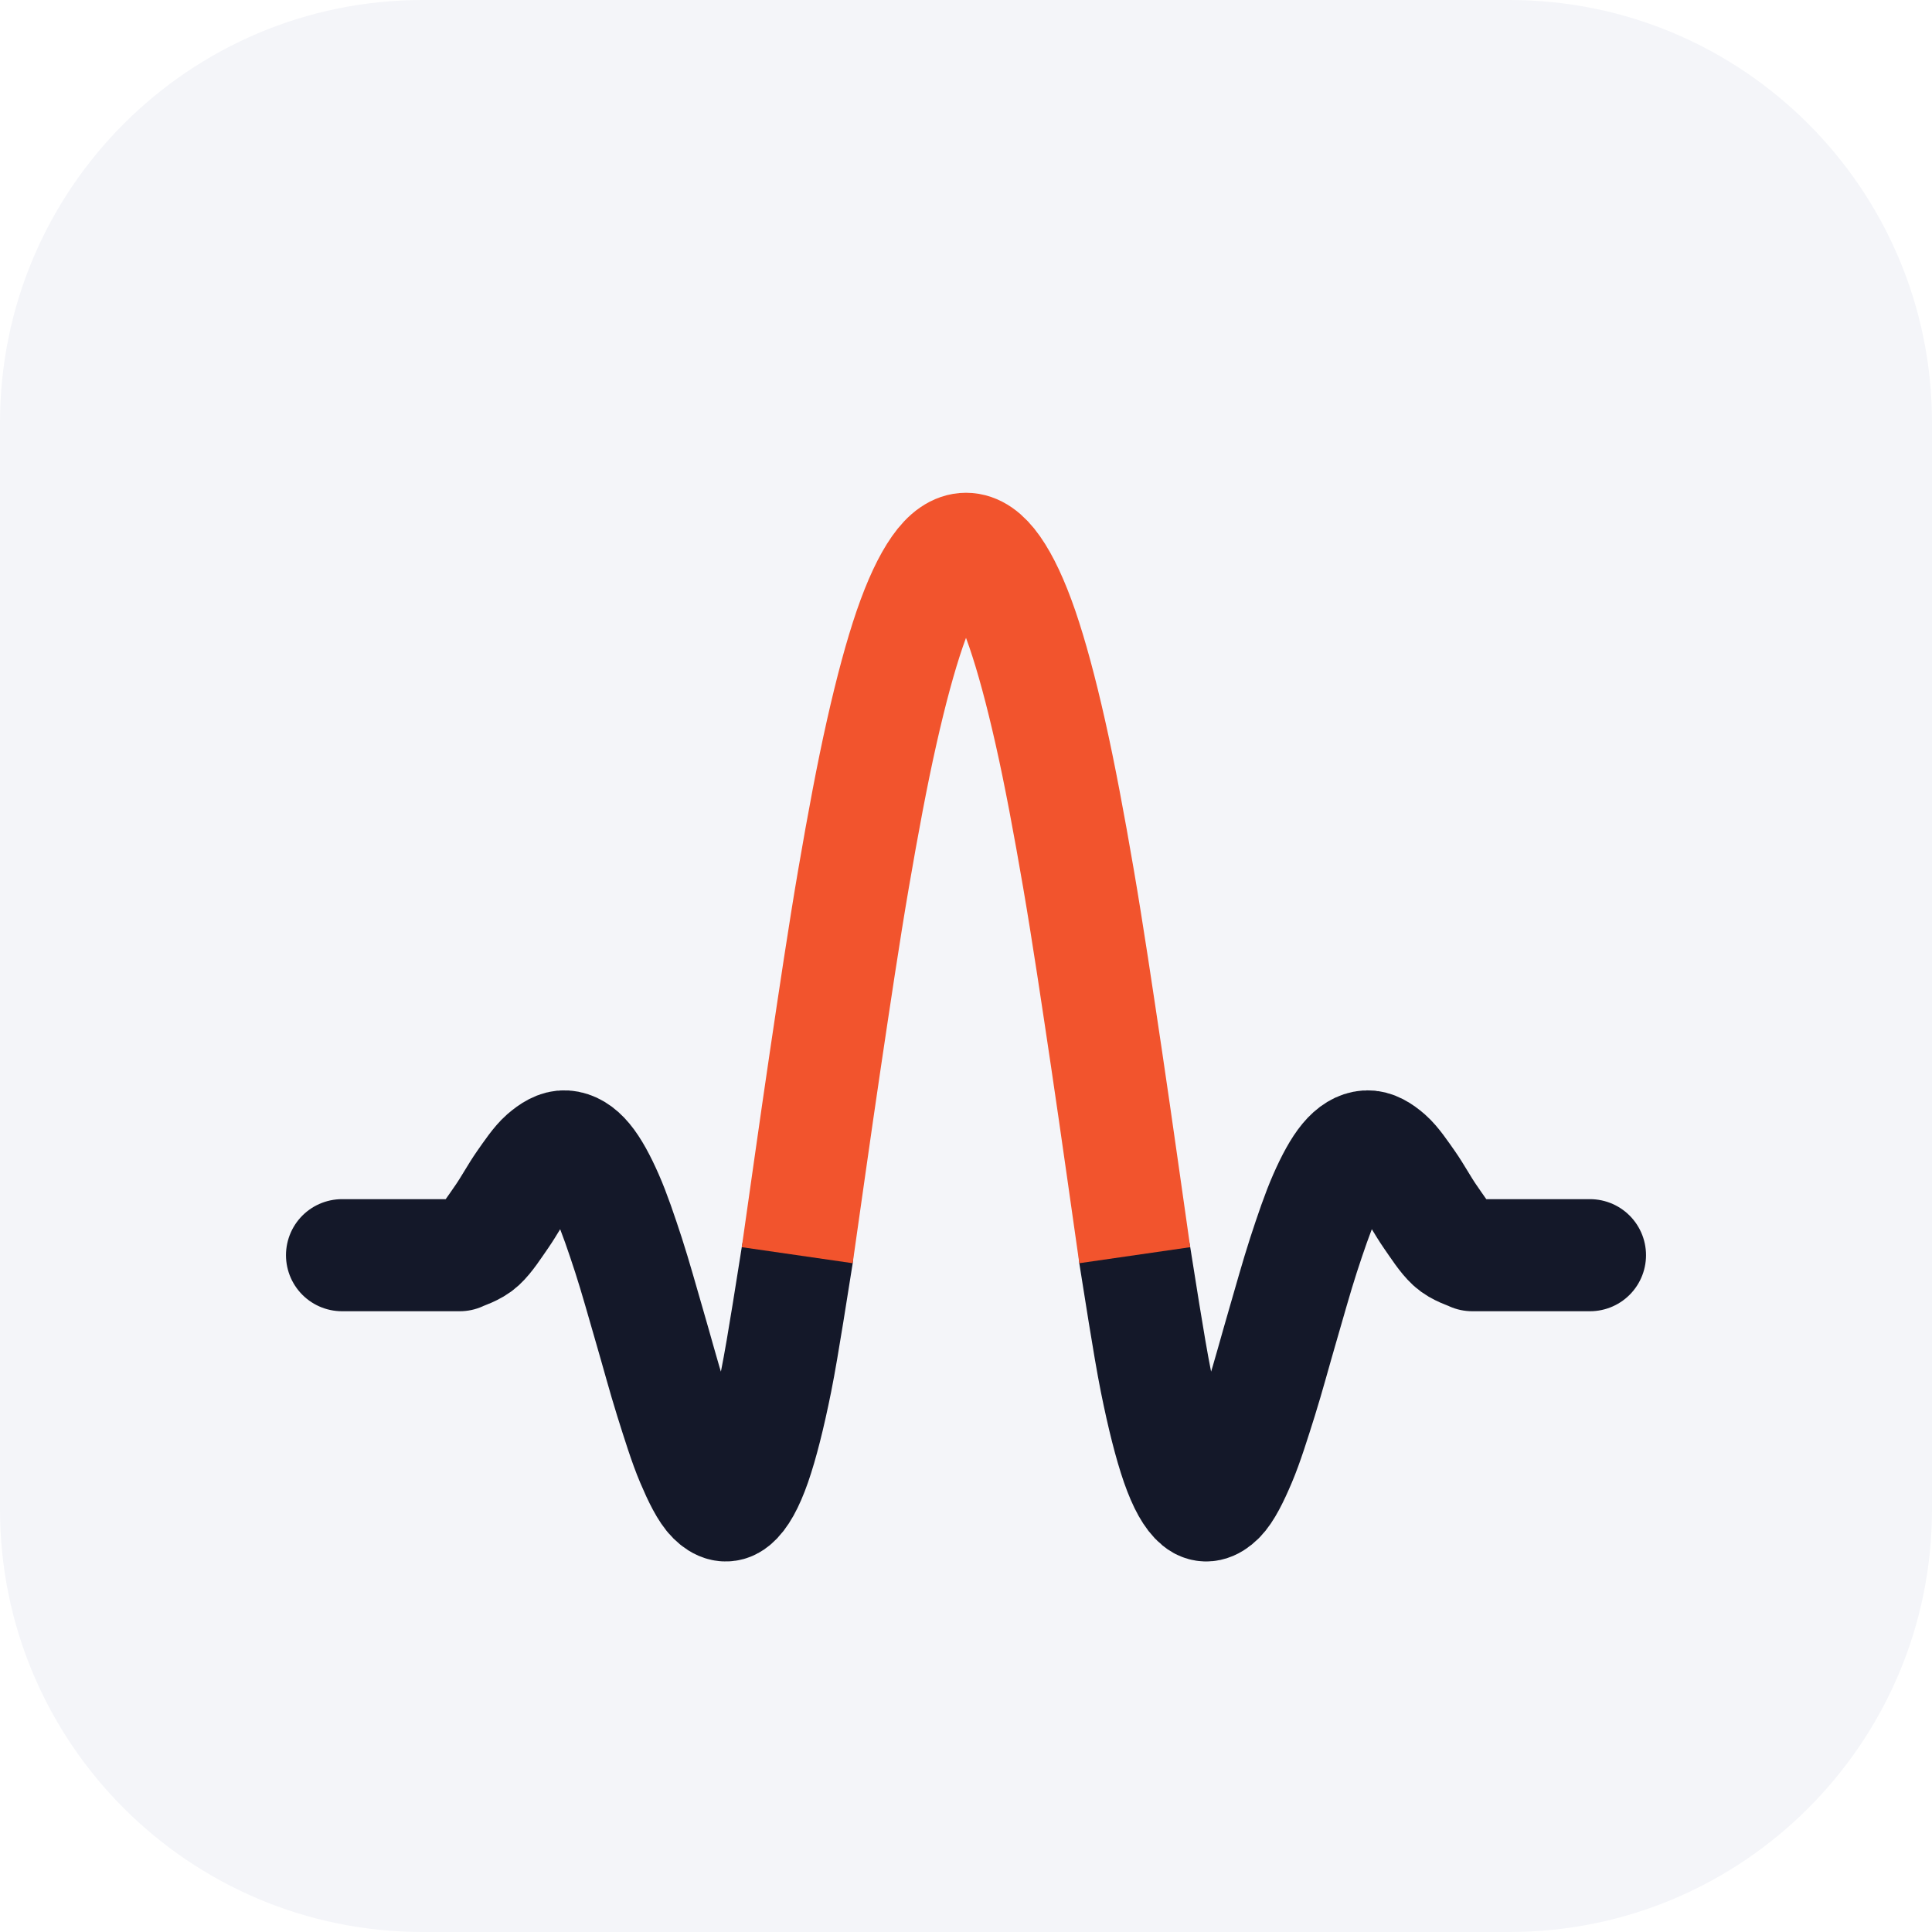
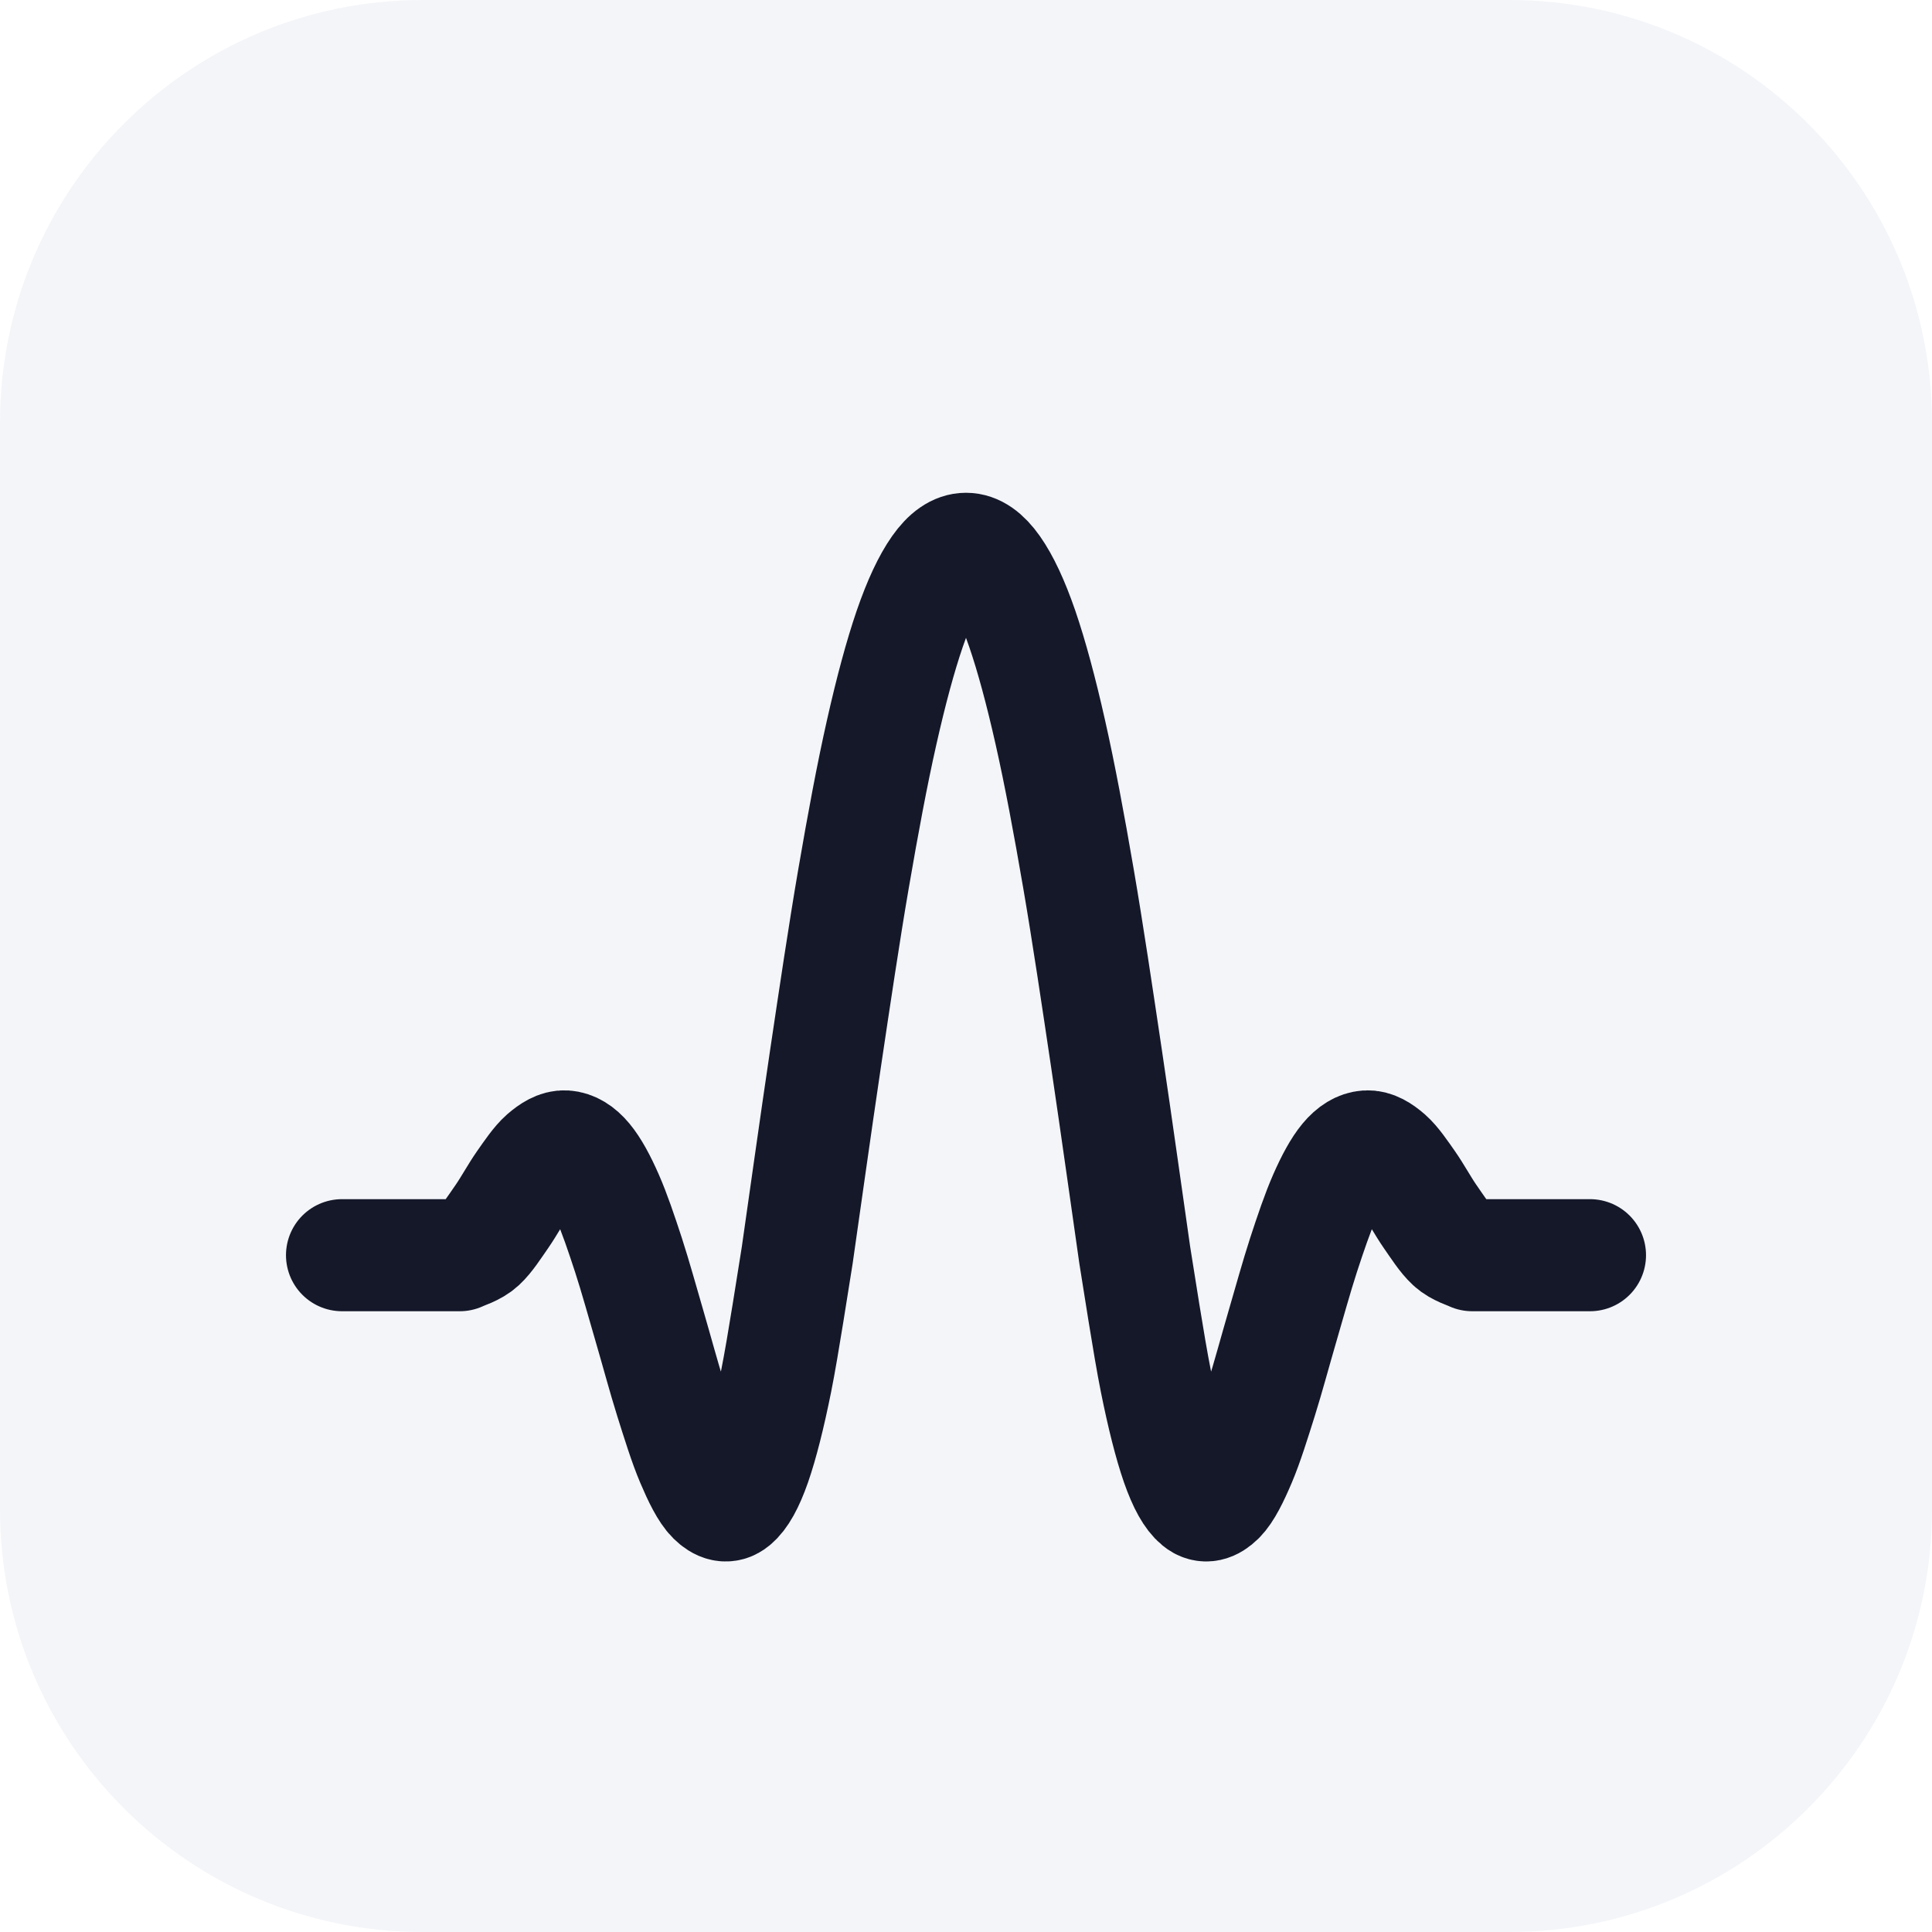
<svg xmlns="http://www.w3.org/2000/svg" viewBox="0 0 256 256" width="256" height="256" role="img" aria-label="PulseOS">
  <rect width="256" height="256" rx="56" fill="#F4F5F9" />
  <g transform="translate(128 132) scale(0.78) translate(-128 -128)">
-     <path d="M22.0 172.0H42.0C42.60 171.68 44.39 171.21 45.58 170.11C46.78 169.01 47.97 167.13 49.17 165.41C50.36 163.69 51.56 161.47 52.75 159.77C53.94 158.08 55.14 156.28 56.33 155.23C57.53 154.19 58.72 153.44 59.92 153.52C61.11 153.60 62.31 154.29 63.50 155.72C64.69 157.15 65.89 159.37 67.08 162.08C68.28 164.80 69.47 168.33 70.67 172.00C71.86 175.67 73.06 180.02 74.25 184.10C75.44 188.17 76.64 192.66 77.83 196.46C79.03 200.27 80.22 204.11 81.42 206.93C82.61 209.74 83.81 212.19 85.00 213.36C86.19 214.53 87.39 214.94 88.58 213.95C89.78 212.97 90.97 210.90 92.17 207.47C93.36 204.04 94.56 199.29 95.75 193.38C96.94 187.47 98.74 175.56 99.33 172.00" stroke="#141829" fill="none" stroke-width="19.04" stroke-linejoin="round" stroke-linecap="round" />
-     <path d="M156.67 172.00C157.26 175.56 159.06 187.47 160.25 193.38C161.44 199.29 162.64 204.04 163.83 207.47C165.03 210.90 166.22 212.97 167.42 213.95C168.61 214.94 169.81 214.53 171.00 213.36C172.19 212.19 173.39 209.74 174.58 206.93C175.78 204.11 176.97 200.27 178.17 196.46C179.36 192.66 180.56 188.17 181.75 184.10C182.94 180.02 184.14 175.67 185.33 172.00C186.53 168.33 187.72 164.80 188.92 162.08C190.11 159.37 191.31 157.15 192.50 155.72C193.69 154.29 194.89 153.60 196.08 153.52C197.28 153.44 198.47 154.19 199.67 155.23C200.86 156.28 202.06 158.08 203.25 159.77C204.44 161.47 205.64 163.69 206.83 165.41C208.03 167.13 209.22 169.01 210.42 170.11C211.61 171.21 213.40 171.68 214.00 172.00H234.0" stroke="#141829" fill="none" stroke-width="19.04" stroke-linejoin="round" stroke-linecap="round" />
-     <path d="M99.33 172.00C100.13 166.46 102.52 149.41 104.11 138.75C105.70 128.09 107.30 117.31 108.89 108.05C110.48 98.79 112.07 90.27 113.67 83.19C115.26 76.12 116.85 70.24 118.44 65.59C120.04 60.95 121.63 57.61 123.22 55.34C124.81 53.07 126.41 52.00 128.00 52.00C129.59 52.00 131.19 53.07 132.78 55.34C134.37 57.61 135.96 60.95 137.56 65.59C139.15 70.24 140.74 76.12 142.33 83.19C143.93 90.27 145.52 98.79 147.11 108.05C148.70 117.31 150.30 128.09 151.89 138.75C153.48 149.41 155.87 166.46 156.67 172.00" stroke="#F2542D" fill="none" stroke-width="19.04" stroke-linejoin="round" stroke-linecap="butt" />
+     <path d="M22.0 172.0H42.0C42.60 171.68 44.39 171.21 45.58 170.11C46.78 169.01 47.97 167.13 49.17 165.41C50.36 163.69 51.56 161.47 52.75 159.77C53.94 158.08 55.14 156.28 56.33 155.23C57.53 154.19 58.72 153.44 59.92 153.52C61.11 153.60 62.31 154.29 63.50 155.72C64.69 157.15 65.89 159.37 67.08 162.08C68.28 164.80 69.47 168.33 70.67 172.00C71.86 175.67 73.06 180.02 74.25 184.10C75.44 188.17 76.64 192.66 77.83 196.46C79.03 200.27 80.22 204.11 81.42 206.93C82.61 209.74 83.81 212.19 85.00 213.36C86.19 214.53 87.39 214.94 88.58 213.95C89.78 212.97 90.97 210.90 92.17 207.47C93.36 204.04 94.56 199.29 95.75 193.38C96.94 187.47 98.74 175.56 99.33 172.00C100.13 166.46 102.52 149.41 104.11 138.75C105.70 128.09 107.30 117.31 108.89 108.05C110.48 98.79 112.07 90.27 113.67 83.19C115.26 76.12 116.85 70.24 118.44 65.59C120.04 60.95 121.63 57.61 123.22 55.34C124.81 53.07 126.41 52.00 128.00 52.00C129.59 52.00 131.19 53.07 132.78 55.34C134.37 57.61 135.96 60.95 137.56 65.59C139.15 70.24 140.74 76.12 142.33 83.19C143.93 90.27 145.52 98.79 147.11 108.05C148.70 117.31 150.30 128.09 151.89 138.75C153.48 149.41 155.87 166.46 156.67 172.00C157.26 175.56 159.06 187.47 160.25 193.38C161.44 199.29 162.64 204.04 163.83 207.47C165.03 210.90 166.22 212.97 167.42 213.95C168.61 214.94 169.81 214.53 171.00 213.36C172.19 212.19 173.39 209.74 174.58 206.93C175.78 204.11 176.97 200.27 178.17 196.46C179.36 192.66 180.56 188.17 181.75 184.10C182.94 180.02 184.14 175.67 185.33 172.00C186.53 168.33 187.72 164.80 188.92 162.08C190.11 159.37 191.31 157.15 192.50 155.72C193.69 154.29 194.89 153.60 196.08 153.52C197.28 153.44 198.47 154.19 199.67 155.23C200.86 156.28 202.06 158.08 203.25 159.77C204.44 161.47 205.64 163.69 206.83 165.41C208.03 167.13 209.22 169.01 210.42 170.11C211.61 171.21 213.40 171.68 214.00 172.00H234.0" fill="none" stroke="#141829" stroke-width="19.04" stroke-linejoin="round" stroke-linecap="round" />
  </g>
</svg>
